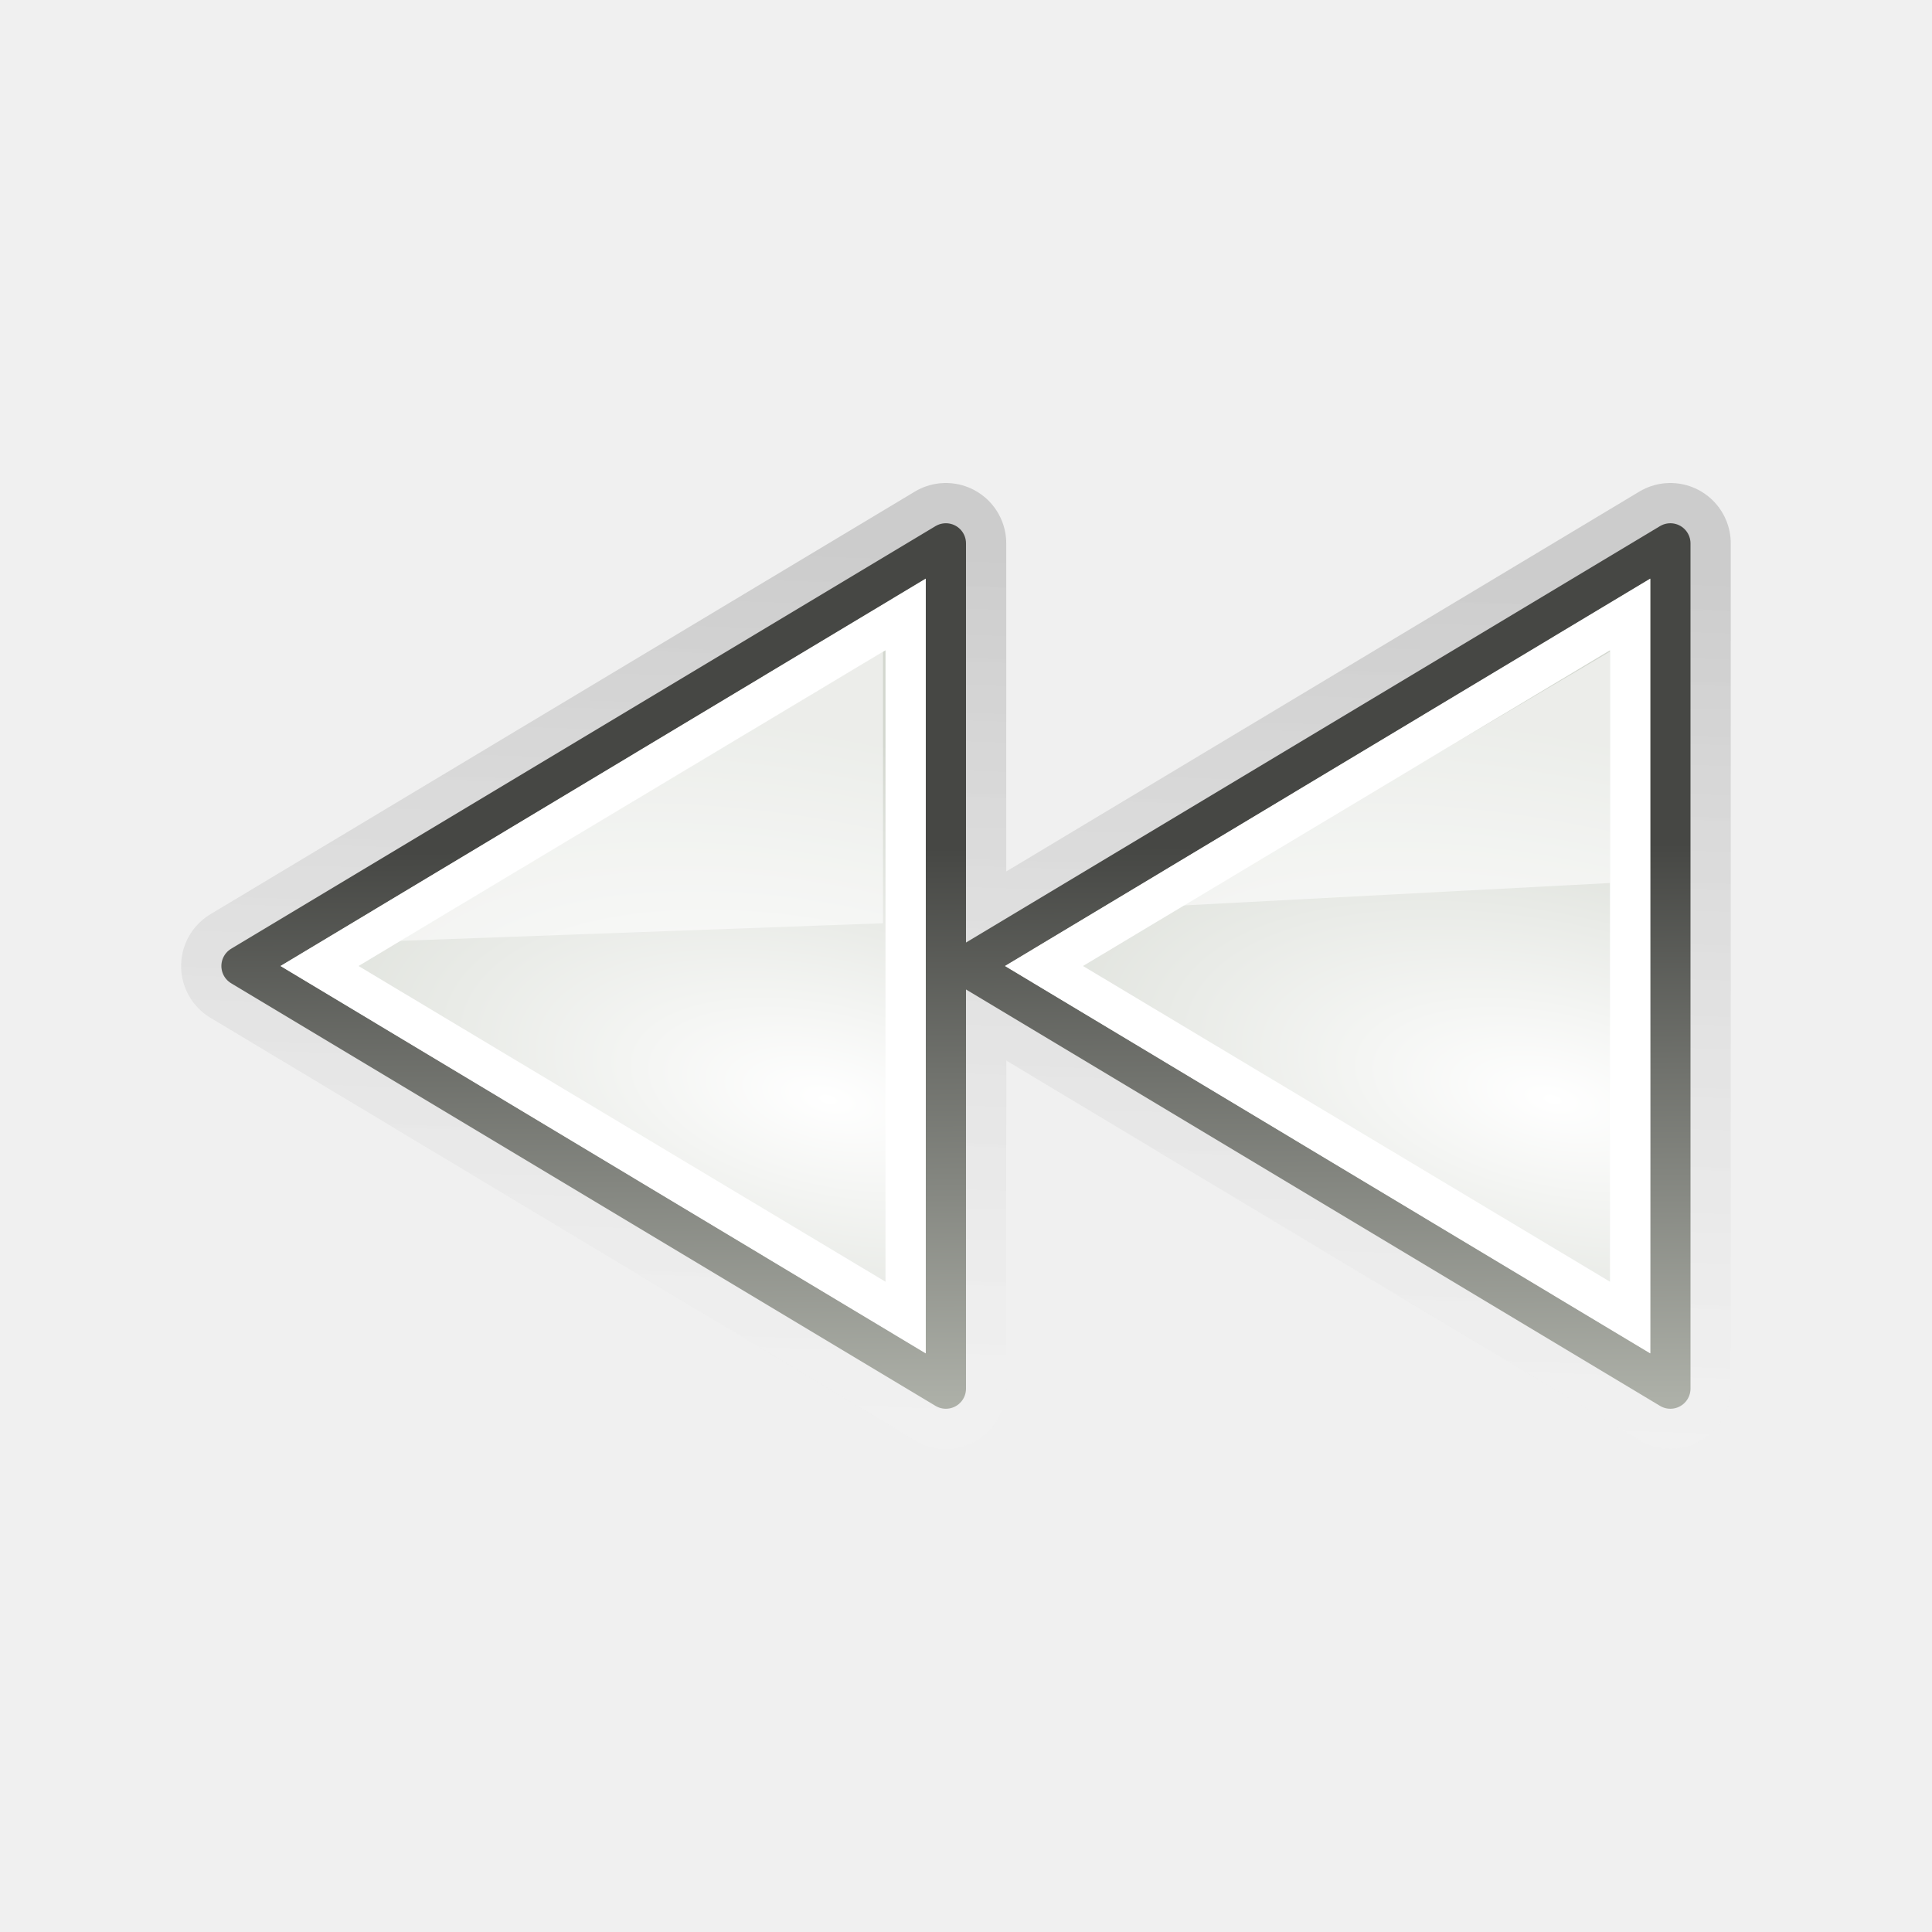
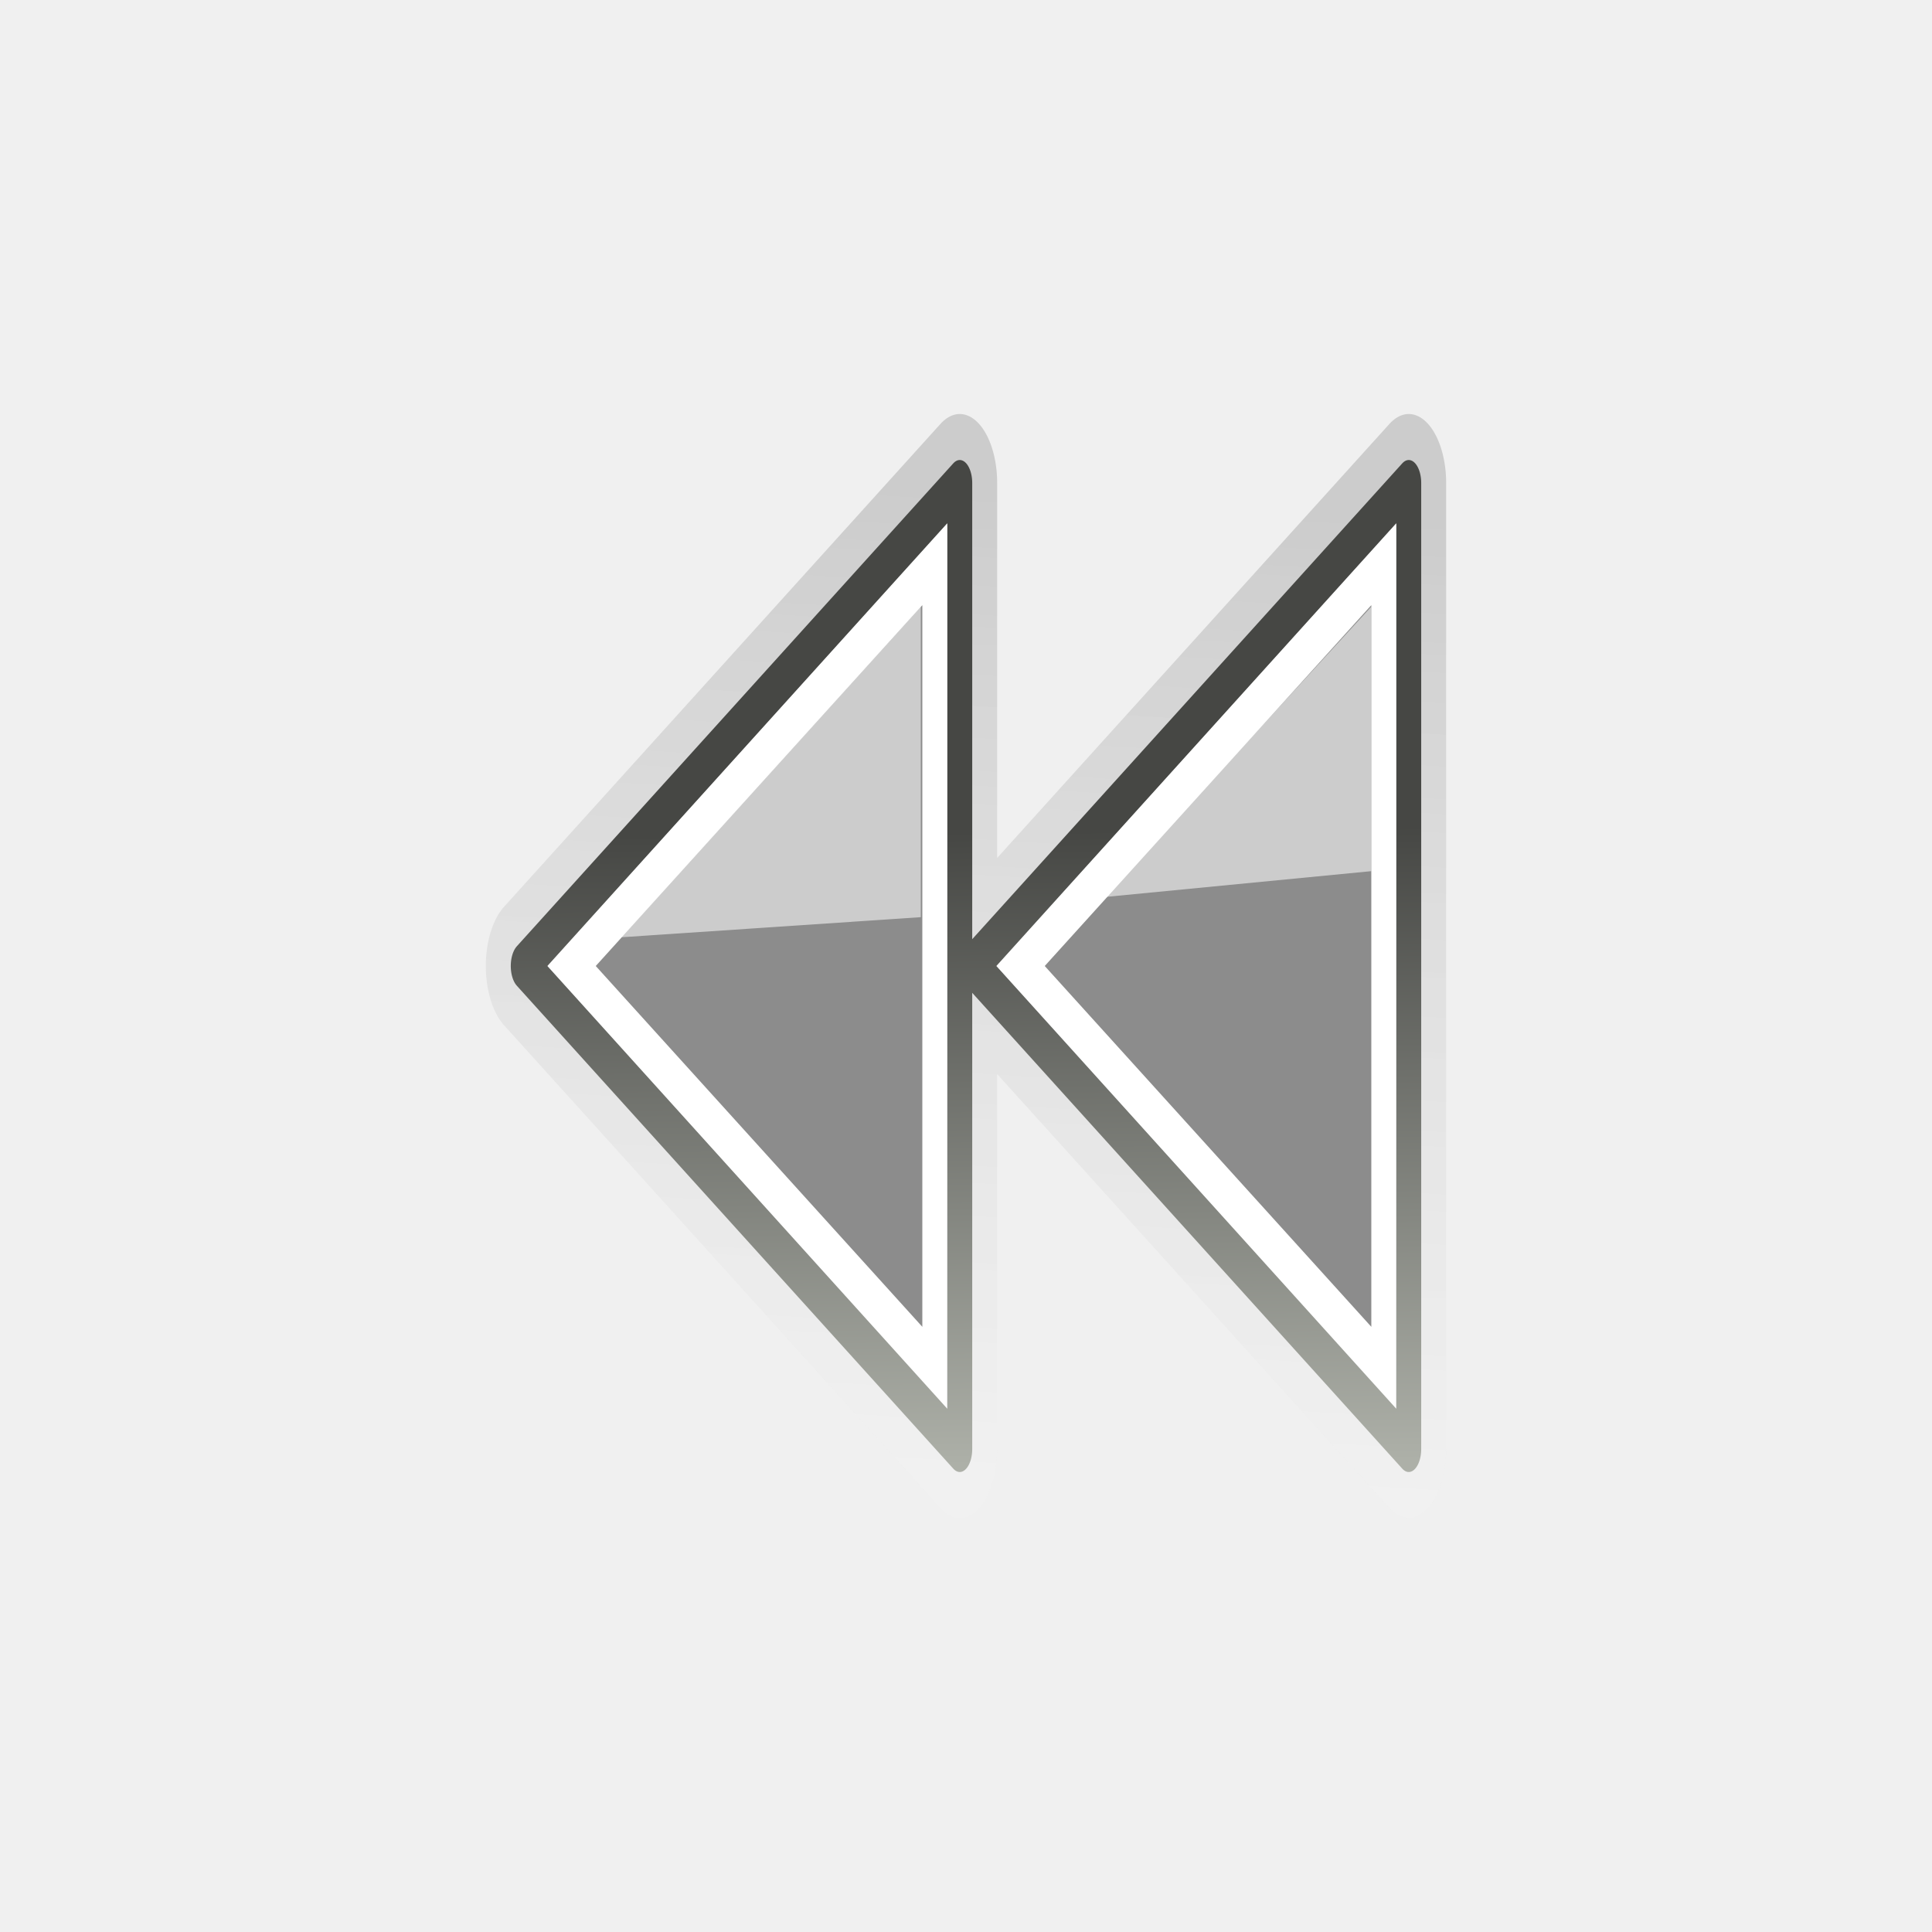
- <svg xmlns="http://www.w3.org/2000/svg" xmlns:xlink="http://www.w3.org/1999/xlink" width="48px" height="48px" id="svg1307">
-   <defs id="defs1309">
-     <linearGradient id="linearGradient2316">
-       <stop style="stop-color:#000000;stop-opacity:1;" offset="0" id="stop2318" />
-       <stop style="stop-color:#ffffff;stop-opacity:0.66;" offset="1" id="stop2320" />
+ <svg xmlns="http://www.w3.org/2000/svg" width="100%" height="100%" viewBox="0 0 48 48" version="1.1" xml:space="preserve" style="fill-rule:evenodd;clip-rule:evenodd;stroke-linecap:square;stroke-linejoin:round;">
+   <g id="Layer-1" transform="matrix(0.998053,0,0,1,0.0807971,0)">
+     <g id="path1441" transform="matrix(0.620927,0,0,1.14286,9.21859,-3.42857)">
+       <path d="M23.5,13.5L6,24L23.5,34.5L23.5,13.5ZM41.5,13.5L24,24L41.5,34.5L41.5,13.5Z" style="fill:none;stroke:url(#_Linear1);stroke-width:3px;" />
+     </g>
+     <g id="path5515" transform="matrix(0.620927,0,0,1.14286,9.21859,-3.42857)">
+       <path d="M23.5,13.5L6,24L23.5,34.5L23.5,13.5Z" style="fill:url(#_Radial2);" />
+     </g>
+     <g id="use5517" transform="matrix(0.620927,0,0,1.14286,9.21859,-3.42857)">
+       <path d="M41.5,13.5L24,24L41.5,34.5L41.5,13.5Z" style="fill:url(#_Radial3);" />
+     </g>
+     <g id="path2915" transform="matrix(0.620927,0,0,1.14286,9.21859,-3.42857)">
+       <path d="M41.5,13.5L40.313,14.219L41.5,14.094L41.5,13.5ZM23.5,13.75L23.032,13.781L19.063,16.156L23.5,15.75L23.5,13.75Z" style="fill:url(#_Linear4);" />
+     </g>
+     <g id="path5521" transform="matrix(0.620927,0,0,1.14286,9.21859,-3.42857)">
+       <path d="M23.5,13.5L6,24L23.5,34.5L23.5,13.5ZM41.5,13.5L24,24L41.5,34.5L41.5,13.5Z" style="fill:rgb(140,140,140);stroke:url(#_Linear5);stroke-width:1px;" />
+     </g>
+     <g id="path5525" transform="matrix(0.620927,0,0,1.14286,9.21859,-3.42857)">
+       <path d="M23,14.375L6.969,24L23,33.625L23,14.375ZM41,14.375L24.969,24L41,33.625L41,14.375ZM22,16.156L22,31.844L8.907,24L22,16.156ZM40,16.156L40,31.844L26.907,24L40,16.156Z" style="fill:white;" />
+     </g>
+     <g id="path3197" transform="matrix(0.620927,0,0,1.14286,9.21859,-3.42857)">
+       <path d="M9.938,23.375L21.938,16.188L21.938,22.938L9.938,23.375Z" style="fill:white;fill-opacity:0.561;" />
+     </g>
+     <g id="path4072" transform="matrix(0.620927,0,0,1.14286,9.21859,-3.42857)">
+       <path d="M29.313,22.5L40,16.188L40,21.938L29.313,22.5Z" style="fill:white;fill-opacity:0.561;" />
+     </g>
+   </g>
+   <defs>
+     <linearGradient id="_Linear1" x1="0" y1="0" x2="1" y2="0" gradientUnits="userSpaceOnUse" gradientTransform="matrix(-0.725765,22.3414,-22.3414,-0.725765,24.4762,13.6586)">
+       <stop offset="0" style="stop-color:black;stop-opacity:0.15" />
+       <stop offset="1" style="stop-color:white;stop-opacity:0.099" />
    </linearGradient>
-     <linearGradient id="linearGradient2584">
-       <stop style="stop-color:#000000;stop-opacity:1;" offset="0" id="stop2586" />
-       <stop style="stop-color:#ffffff;stop-opacity:0;" offset="1" id="stop2588" />
+     <radialGradient id="_Radial2" cx="0" cy="0" r="1" gradientUnits="userSpaceOnUse" gradientTransform="matrix(1.94827,-8.71739,18.6374,4.16536,20.5797,27.315)">
+       <stop offset="0" style="stop-color:white;stop-opacity:1" />
+       <stop offset="1" style="stop-color:rgb(211,215,207);stop-opacity:1" />
+     </radialGradient>
+     <radialGradient id="_Radial3" cx="0" cy="0" r="1" gradientUnits="userSpaceOnUse" gradientTransform="matrix(1.94827,-8.71739,18.6374,4.16536,38.5797,27.315)">
+       <stop offset="0" style="stop-color:white;stop-opacity:1" />
+       <stop offset="1" style="stop-color:rgb(211,215,207);stop-opacity:1" />
+     </radialGradient>
+     <linearGradient id="_Linear4" x1="0" y1="0" x2="1" y2="0" gradientUnits="userSpaceOnUse" gradientTransform="matrix(0.236923,2.1875,-2.1875,0.236923,4.43989,15.6875)">
+       <stop offset="0" style="stop-color:black;stop-opacity:0.07" />
+       <stop offset="1" style="stop-color:white;stop-opacity:0" />
    </linearGradient>
-     <linearGradient id="linearGradient5075">
-       <stop style="stop-color:#adb0a8;stop-opacity:1;" offset="0" id="stop5077" />
-       <stop style="stop-color:#464744;stop-opacity:1" offset="1" id="stop5079" />
+     <linearGradient id="_Linear5" x1="0" y1="0" x2="1" y2="0" gradientUnits="userSpaceOnUse" gradientTransform="matrix(-0.091538,-13.812,13.812,-0.091538,6.98891,35)">
+       <stop offset="0" style="stop-color:rgb(173,176,168);stop-opacity:1" />
+       <stop offset="1" style="stop-color:rgb(70,71,68);stop-opacity:1" />
    </linearGradient>
-     <linearGradient id="linearGradient2679">
-       <stop id="stop2681" offset="0" style="stop-color:#ffffff;stop-opacity:1" />
-       <stop id="stop2683" offset="1" style="stop-color:#d3d7cf" />
-     </linearGradient>
-     <linearGradient id="linearGradient2591">
-       <stop id="stop2593" offset="0" style="stop-color:#ffffff;stop-opacity:1;" />
-       <stop id="stop2595" offset="1" style="stop-color:#eeeeec;stop-opacity:0" />
-     </linearGradient>
-     <linearGradient id="linearGradient8662">
-       <stop style="stop-color:#000000;stop-opacity:1;" offset="0" id="stop8664" />
-       <stop style="stop-color:#000000;stop-opacity:0;" offset="1" id="stop8666" />
-     </linearGradient>
-     <radialGradient xlink:href="#linearGradient8662" id="radialGradient1932" gradientUnits="userSpaceOnUse" gradientTransform="matrix(1,0,0,0.536723,4.095103e-13,16.87306)" cx="24.837" cy="36.421" fx="24.837" fy="36.421" r="15.645" />
-     <linearGradient xlink:href="#linearGradient5075" id="linearGradient1401" gradientUnits="userSpaceOnUse" gradientTransform="translate(-47.9996,-121)" x1="54.989" y1="156" x2="54.897" y2="142.188" />
-     <linearGradient xlink:href="#linearGradient2584" id="linearGradient1426" gradientUnits="userSpaceOnUse" gradientTransform="translate(-44.99051,-97.26213)" x1="49.43" y1="112.95" x2="49.667" y2="115.137" />
-     <radialGradient xlink:href="#linearGradient2679" id="radialGradient1436" gradientUnits="userSpaceOnUse" gradientTransform="matrix(0.222659,-0.996273,2.129992,0.476041,-290.946,20.8517)" cx="64.227" cy="147.994" fx="64.227" fy="147.994" r="8.75" />
-     <radialGradient xlink:href="#linearGradient2679" id="radialGradient1439" gradientUnits="userSpaceOnUse" gradientTransform="matrix(0.222659,-0.996273,2.129992,0.476041,-308.946,20.8517)" cx="64.227" cy="147.994" fx="64.227" fy="147.994" r="8.75" />
-     <linearGradient xlink:href="#linearGradient2316" id="linearGradient2322" x1="24.476" y1="13.659" x2="23.75" y2="36" gradientUnits="userSpaceOnUse" />
  </defs>
-   <g id="layer1" style="display:inline">
-     <path id="path1441" d="M 23.5,13.5 L 6,24 L 23.5,34.5 L 23.5,13.5 z M 41.5,13.5 L 24,24 L 41.5,34.5 L 41.5,13.5 z " style="color:#000000;fill:none;fill-opacity:1;fill-rule:evenodd;stroke:url(#linearGradient2322);stroke-width:3;stroke-linecap:square;stroke-linejoin:round;marker:none;marker-start:none;marker-mid:none;marker-end:none;stroke-miterlimit:4;stroke-dasharray:none;stroke-dashoffset:0;stroke-opacity:1;visibility:visible;display:inline;overflow:visible;opacity:0.15" />
-     <path id="path5515" d="M 23.5,13.5 L 6,24 L 23.5,34.5 L 23.5,13.5 z " style="color:#000000;fill:url(#radialGradient1439);fill-opacity:1;fill-rule:evenodd;stroke:none;stroke-width:1;stroke-linecap:square;stroke-linejoin:miter;marker:none;marker-start:none;marker-mid:none;marker-end:none;stroke-miterlimit:4;stroke-dasharray:none;stroke-dashoffset:0;stroke-opacity:1;visibility:visible;display:inline;overflow:visible" />
-     <path style="color:#000000;fill:url(#radialGradient1436);fill-opacity:1;fill-rule:evenodd;stroke:none;stroke-width:1;stroke-linecap:square;stroke-linejoin:miter;marker:none;marker-start:none;marker-mid:none;marker-end:none;stroke-miterlimit:4;stroke-dasharray:none;stroke-dashoffset:0;stroke-opacity:1;visibility:visible;display:inline;overflow:visible" d="M 41.5,13.5 L 24,24 L 41.5,34.5 L 41.5,13.5 z " id="use5517" />
-     <path style="opacity:0.07;color:#000000;fill:url(#linearGradient1426);fill-opacity:1;fill-rule:evenodd;stroke:none;stroke-width:1;stroke-linecap:round;stroke-linejoin:round;marker:none;marker-start:none;marker-mid:none;marker-end:none;stroke-miterlimit:4;stroke-dasharray:none;stroke-dashoffset:0;stroke-opacity:1;visibility:visible;display:inline;overflow:visible" d="M 41.5,13.5 L 40.313,14.219 L 41.5,14.094 L 41.5,13.5 z M 23.5,13.75 L 23.032,13.781 L 19.063,16.156 L 23.5,15.75 L 23.5,13.75 z " id="path2915" />
-     <path style="color:#000000;fill:none;fill-opacity:1;fill-rule:evenodd;stroke:url(#linearGradient1401);stroke-width:1;stroke-linecap:square;stroke-linejoin:round;marker:none;marker-start:none;marker-mid:none;marker-end:none;stroke-miterlimit:4;stroke-dasharray:none;stroke-dashoffset:0;stroke-opacity:1;visibility:visible;display:inline;overflow:visible" d="M 23.5,13.5 L 6,24 L 23.5,34.5 L 23.5,13.5 z M 41.5,13.5 L 24,24 L 41.5,34.5 L 41.5,13.5 z " id="path5521" />
-     <path style="color:#000000;fill:#ffffff;fill-opacity:1;fill-rule:evenodd;stroke:none;stroke-width:3;stroke-linecap:square;stroke-linejoin:miter;marker:none;marker-start:none;marker-mid:none;marker-end:none;stroke-miterlimit:4;stroke-dasharray:none;stroke-dashoffset:0;stroke-opacity:1;visibility:visible;display:inline;overflow:visible" d="M 23,14.375 L 6.969,24 L 23,33.625 L 23,14.375 z M 41,14.375 L 24.969,24 L 41,33.625 L 41,14.375 z M 22,16.156 L 22,31.844 L 8.907,24 L 22,16.156 z M 40,16.156 L 40,31.844 L 26.907,24 L 40,16.156 z " id="path5525" />
-     <path style="opacity:0.561;color:#000000;fill:#ffffff;fill-opacity:1;fill-rule:evenodd;stroke:none;stroke-width:3;stroke-linecap:square;stroke-linejoin:round;marker:none;marker-start:none;marker-mid:none;marker-end:none;stroke-miterlimit:4;stroke-dasharray:none;stroke-dashoffset:0;stroke-opacity:1;visibility:visible;display:inline;overflow:visible" d="M 9.938,23.375 L 21.938,16.188 L 21.938,22.938 L 9.938,23.375 z " id="path3197" />
-     <path id="path4072" d="M 29.312,22.5 L 40,16.188 L 40,21.938 L 29.312,22.5 z " style="opacity:0.561;color:#000000;fill:#ffffff;fill-opacity:1;fill-rule:evenodd;stroke:none;stroke-width:3;stroke-linecap:square;stroke-linejoin:round;marker:none;marker-start:none;marker-mid:none;marker-end:none;stroke-miterlimit:4;stroke-dasharray:none;stroke-dashoffset:0;stroke-opacity:1;visibility:visible;display:inline;overflow:visible" />
-   </g>
</svg>
